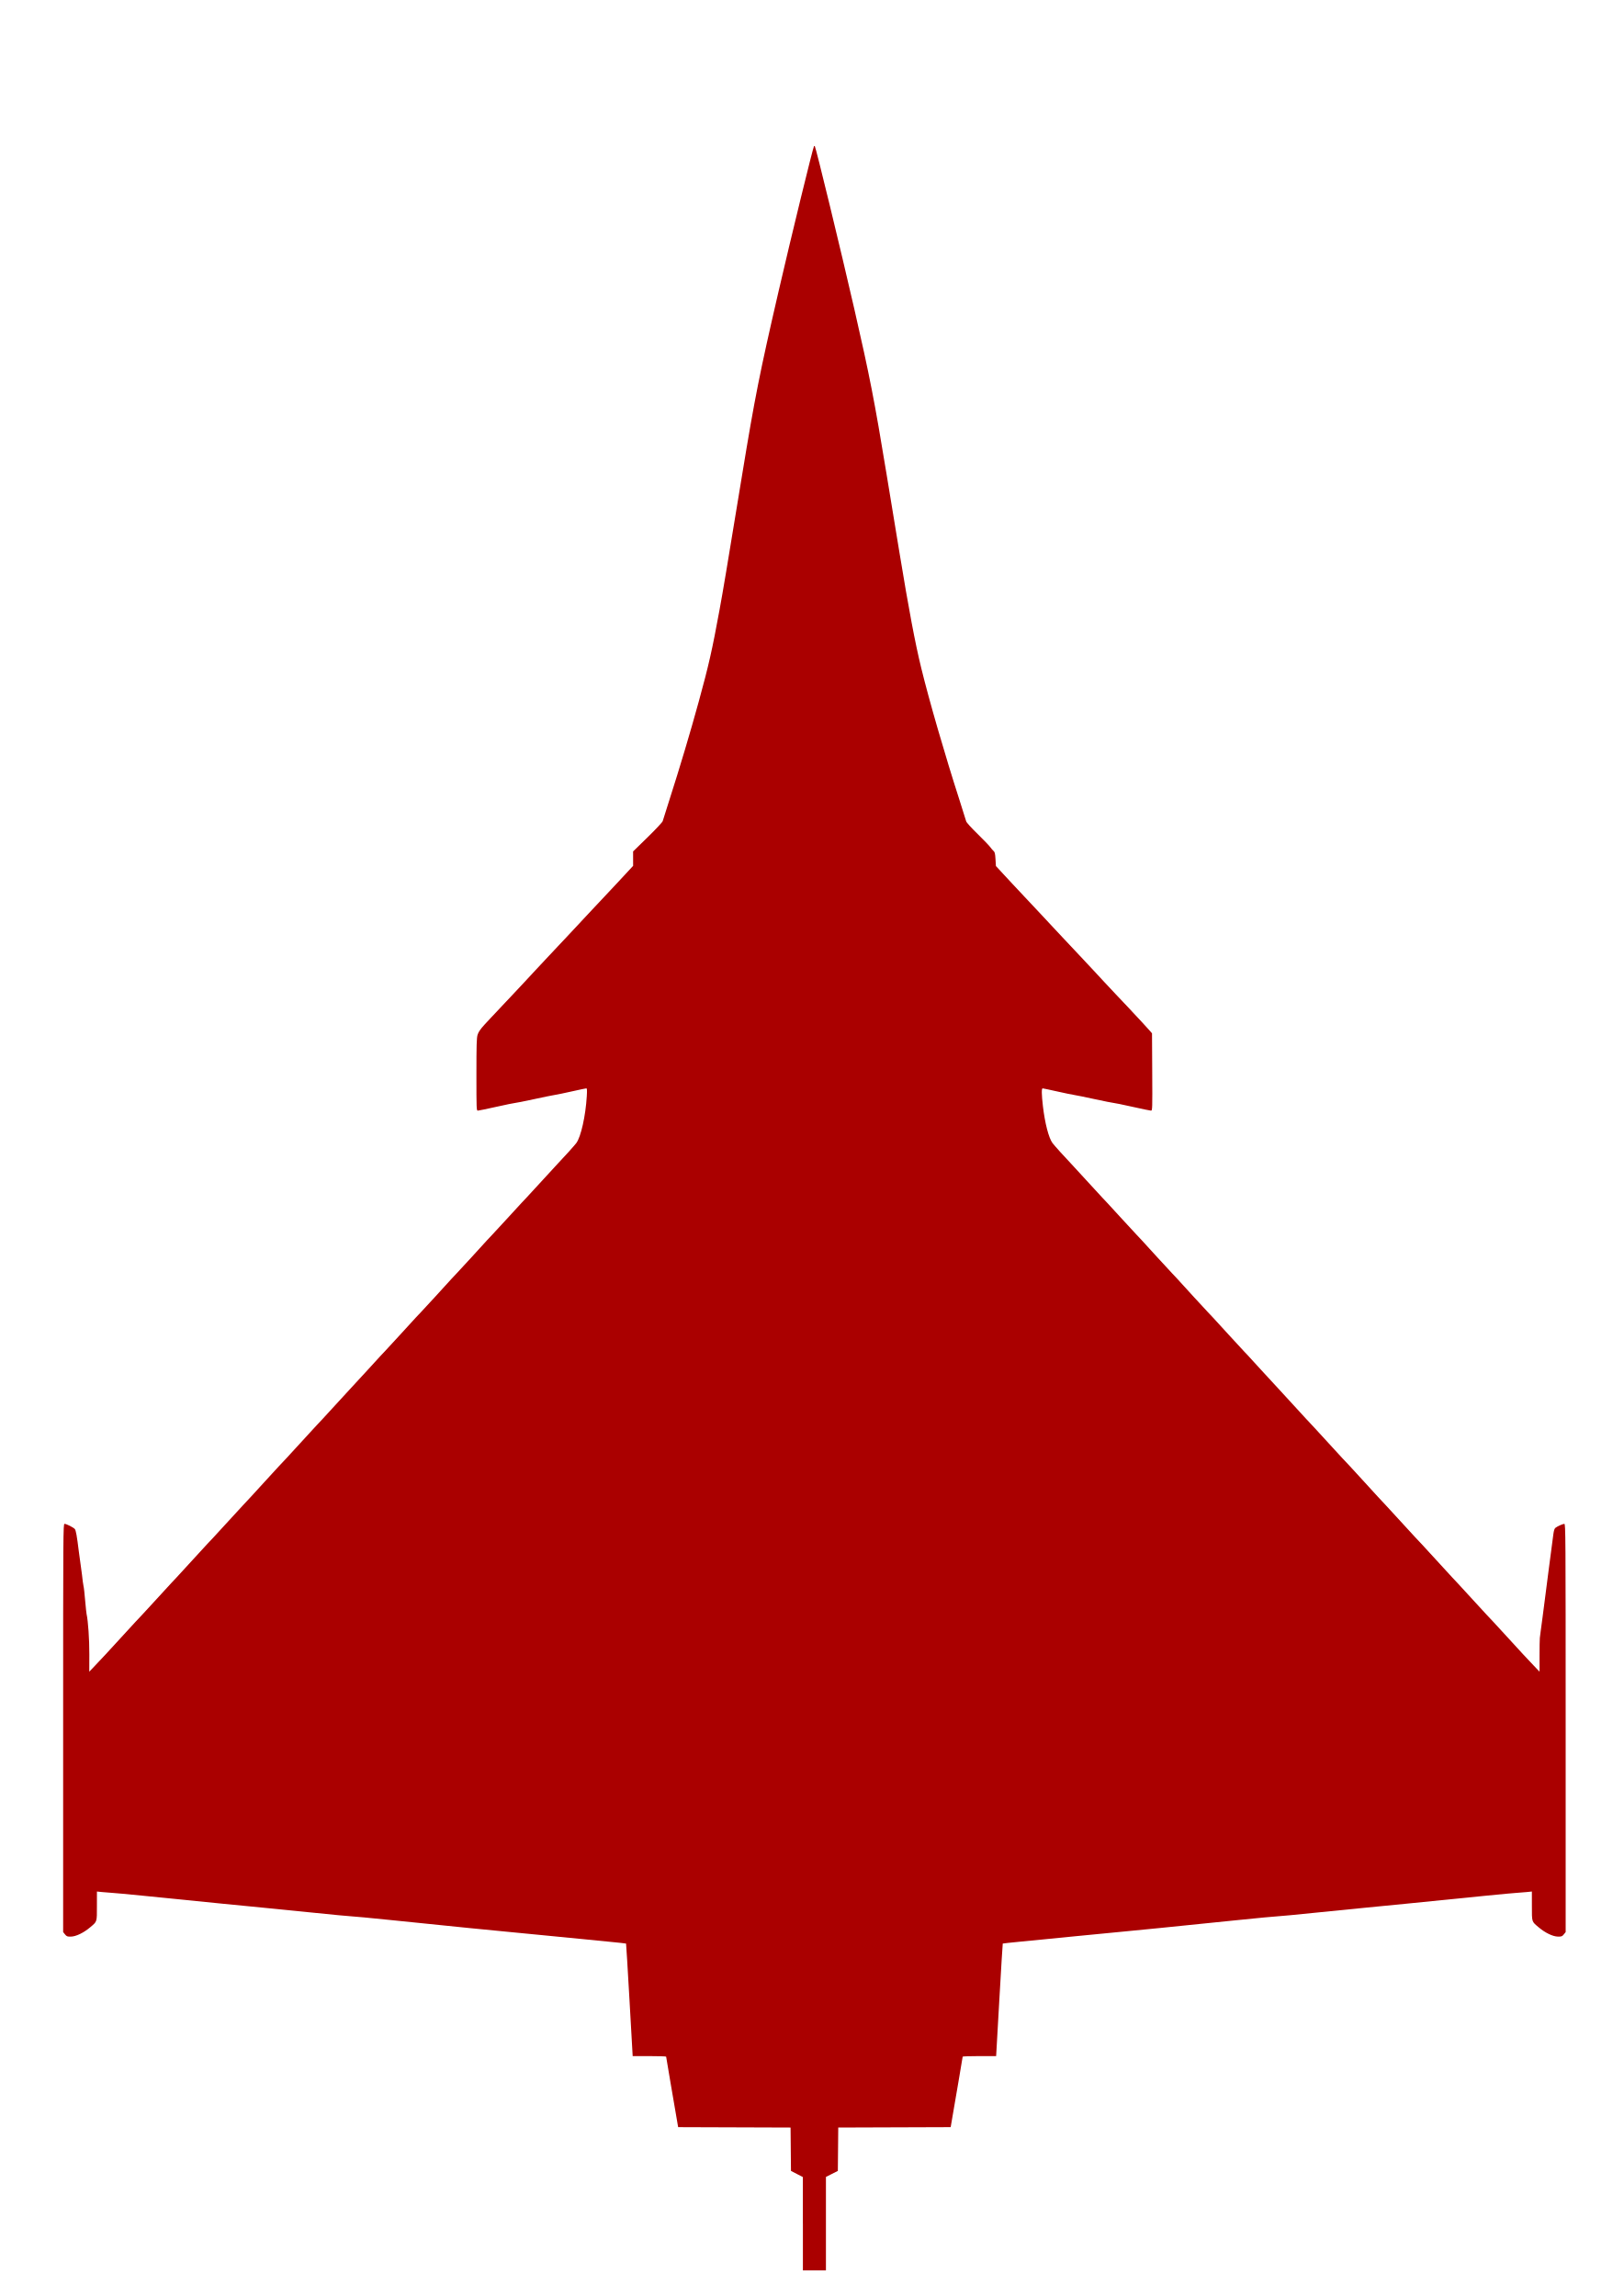
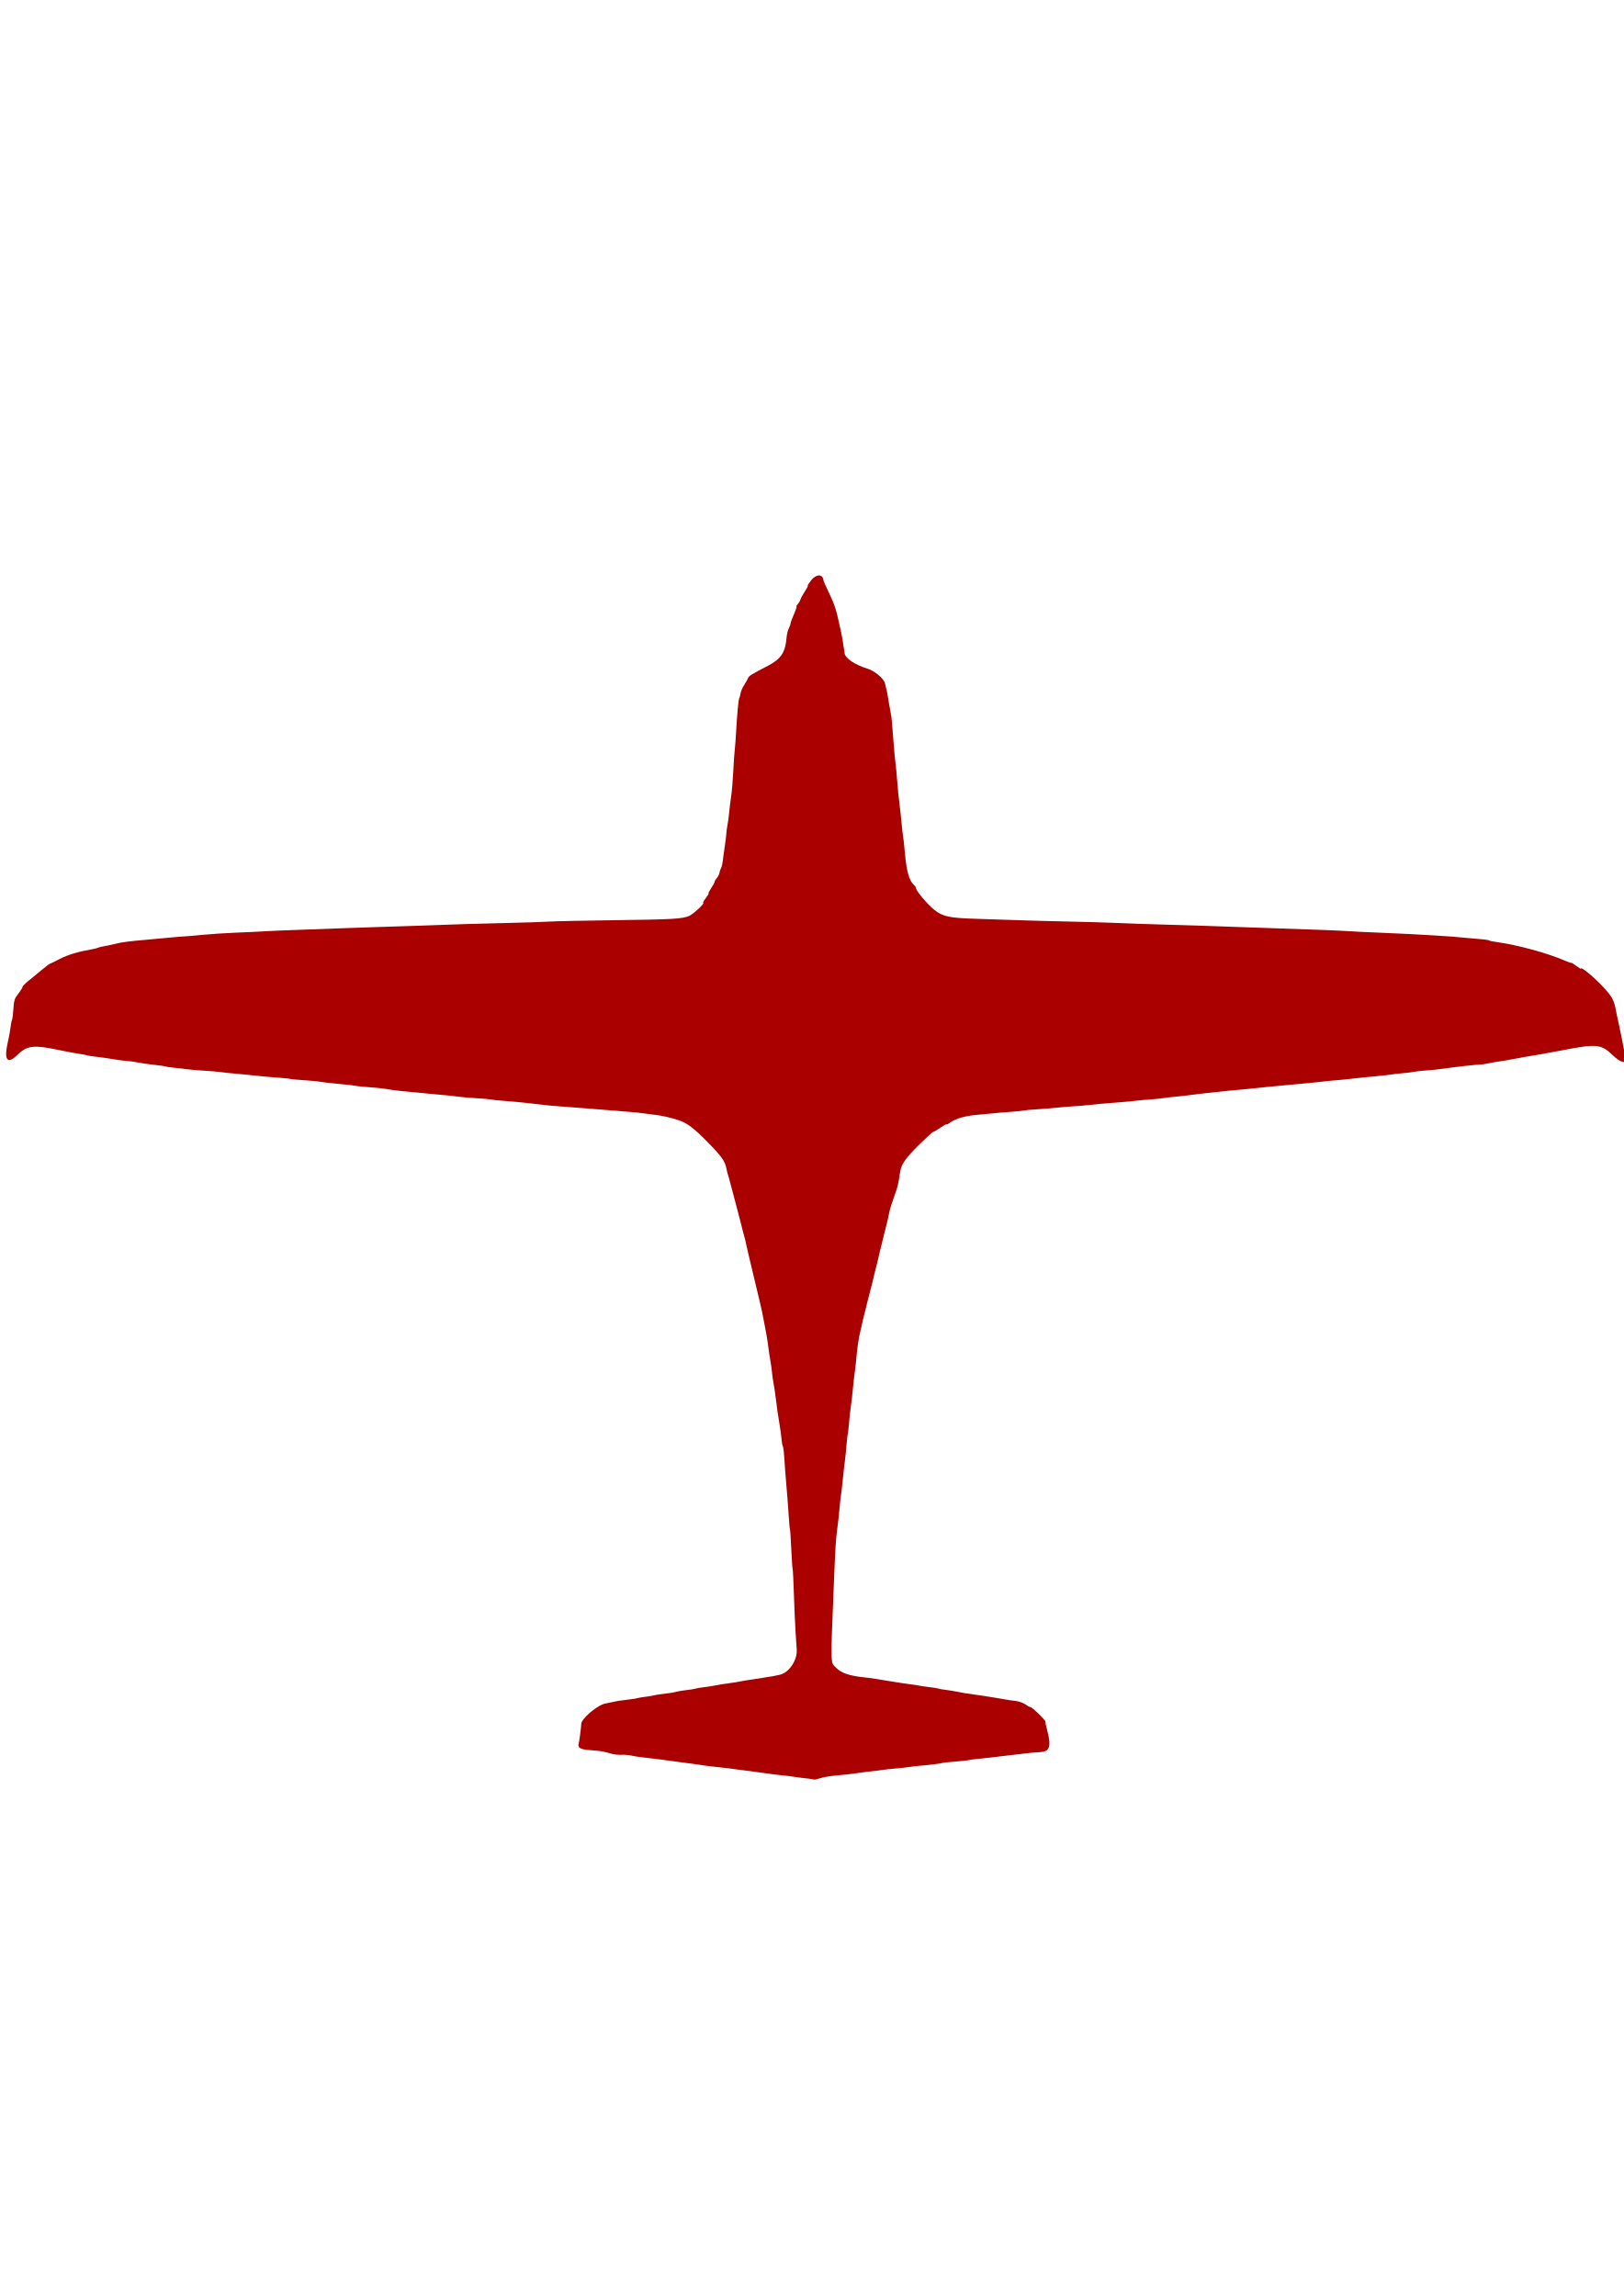
<svg xmlns="http://www.w3.org/2000/svg" width="210mm" height="297mm" viewBox="0 0 744.094 1052.362" id="svg2" version="1.1">
  <defs id="defs4" />
  <g id="layer1" style="display:inline">
-     <path id="path3713" d="m 367.932,1019.235 -0.002,-21.386 -2.726,-1.413 -2.726,-1.414 -0.093,-9.937 -0.093,-9.937 -25.76,-0.089 -25.76,-0.089 -0.784,-4.576 c -0.431,-2.517 -1.668,-9.73 -2.749,-16.029 -1.081,-6.299 -1.965,-11.566 -1.965,-11.705 0,-0.138 -3.451,-0.254 -7.668,-0.254 h -7.669 l -1.462,-25.734 c -0.804,-14.154 -1.511,-25.784 -1.572,-25.845 -0.061,-0.063 -3.596,-0.447 -7.855,-0.857 -4.259,-0.41 -15.586,-1.525 -25.17,-2.476 -9.584,-0.952 -19.96,-1.959 -23.058,-2.238 -5.635,-0.508 -19.531,-1.906 -51.572,-5.188 -9.39,-0.962 -17.628,-1.743 -18.306,-1.736 -0.678,0.007 -8.836,-0.772 -18.129,-1.731 -9.294,-0.959 -19.432,-1.973 -22.53,-2.253 -3.098,-0.28 -11.335,-1.087 -18.305,-1.792 -33.764,-3.417 -47.425,-4.761 -50.164,-4.934 -1.646,-0.104 -3.982,-0.293 -5.192,-0.42 l -2.2,-0.231 -0.007,6.651 c -0.01,7.523 0.159,7.003 -3.16,9.807 -2.933,2.478 -6.456,4.173 -8.745,4.208 -1.684,0.033 -1.97,-0.082 -2.726,-1.028 l -0.846,-1.056 -0.002,-93.552 c -0.002,-89.923 0.023,-93.552 0.633,-93.552 0.851,0 4.067,1.623 4.723,2.384 0.494,0.573 0.969,3.235 1.827,10.252 0.263,2.148 0.515,3.999 0.966,7.077 0.212,1.452 0.427,3.036 0.476,3.52 0.204,2.009 0.577,4.788 0.709,5.28 0.192,0.717 0.437,2.929 0.872,7.892 0.201,2.297 0.441,4.511 0.532,4.919 0.715,3.209 1.286,11.581 1.264,18.52 l -0.026,7.921 2.725,-2.868 c 3.917,-4.124 5.219,-5.528 11.864,-12.797 5.847,-6.396 8.613,-9.387 9.729,-10.518 0.31,-0.314 3.249,-3.51 6.533,-7.103 3.284,-3.593 6.278,-6.86 6.654,-7.259 0.376,-0.399 1.486,-1.578 2.467,-2.62 0.981,-1.042 4.377,-4.745 7.547,-8.23 3.17,-3.485 6.09,-6.668 6.489,-7.072 1.183,-1.2 3.607,-3.82 9.741,-10.529 3.186,-3.485 6.184,-6.749 6.662,-7.253 2.386,-2.517 4.582,-4.9 9.858,-10.701 3.17,-3.485 6.088,-6.669 6.484,-7.076 1.564,-1.605 4.533,-4.81 9.91,-10.702 3.093,-3.388 6.013,-6.573 6.489,-7.077 2.609,-2.76 4.648,-4.967 9.886,-10.701 3.184,-3.485 6.179,-6.747 6.657,-7.249 1.337,-1.404 3.36,-3.599 7.918,-8.592 6.412,-7.023 6.978,-7.637 7.763,-8.422 0.402,-0.402 3.481,-3.741 6.84,-7.42 8.015,-8.776 8.838,-9.669 9.709,-10.534 0.752,-0.747 11.979,-12.984 14.219,-15.498 0.681,-0.765 1.651,-1.794 2.155,-2.288 0.504,-0.494 3.583,-3.828 6.843,-7.41 7.532,-8.277 8.622,-9.463 9.518,-10.358 0.402,-0.402 3.421,-3.671 6.709,-7.264 3.288,-3.593 6.285,-6.86 6.661,-7.259 0.376,-0.399 1.486,-1.578 2.467,-2.62 0.981,-1.042 4.314,-4.666 7.406,-8.054 3.093,-3.388 6.013,-6.566 6.489,-7.062 3.013,-3.136 8.05,-8.727 8.827,-9.799 2.106,-2.903 4.221,-12.377 4.771,-21.368 0.172,-2.81 0.122,-3.663 -0.215,-3.663 -0.241,0 -3.236,0.629 -6.654,1.398 -3.418,0.769 -6.928,1.495 -7.799,1.615 -0.871,0.12 -5.167,0.996 -9.547,1.947 -4.379,0.951 -8.274,1.729 -8.655,1.729 -0.381,0 -4.23,0.792 -8.552,1.76 -4.323,0.968 -8.151,1.76 -8.506,1.76 -0.618,0 -0.646,-0.724 -0.646,-16.481 0,-13.514 0.093,-16.797 0.52,-18.233 0.387,-1.303 1.209,-2.514 3.208,-4.728 1.478,-1.637 2.799,-3.056 2.935,-3.153 0.136,-0.097 2.373,-2.473 4.972,-5.28 2.599,-2.807 4.987,-5.342 5.306,-5.632 0.319,-0.29 2.545,-2.667 4.948,-5.28 2.402,-2.614 4.757,-5.152 5.233,-5.641 0.476,-0.489 2.608,-2.769 4.737,-5.067 2.13,-2.298 4.506,-4.831 5.28,-5.629 0.774,-0.798 2.675,-2.813 4.224,-4.478 9.113,-9.794 10.997,-11.813 11.779,-12.617 0.476,-0.49 2.864,-3.03 5.306,-5.643 2.442,-2.614 4.908,-5.246 5.48,-5.85 0.572,-0.604 2.58,-2.761 4.462,-4.793 l 3.422,-3.696 -0.007,-3.303 -0.003,-3.303 6.672,-6.513 c 3.772,-3.682 6.772,-6.895 6.902,-7.393 0.127,-0.484 1.477,-4.761 2.999,-9.505 4.847,-15.102 9.587,-30.979 13.503,-45.236 4.564,-16.617 6.186,-23.773 9.531,-42.067 1.798,-9.835 2.799,-15.814 10.371,-61.957 5.812,-35.422 8.005,-46.461 16.709,-84.135 5.838,-25.27 15.794,-66.043 16.233,-66.482 0.093,-0.093 0.245,-0.092 0.339,0.001 0.488,0.488 11.936,47.661 18.099,74.577 7.096,30.989 9.23,41.921 14.808,75.862 1.75,10.649 4.381,26.649 5.846,35.555 4.424,26.89 7.215,41.684 10.059,53.332 3.631,14.867 10.797,39.597 17.546,60.549 1.528,4.744 2.881,9.046 3.006,9.562 0.139,0.57 2.185,2.847 5.219,5.809 2.745,2.679 5.381,5.426 5.858,6.103 0.477,0.678 1.164,1.476 1.526,1.774 0.522,0.429 0.698,1.196 0.849,3.696 l 0.191,3.155 3.373,3.654 c 1.855,2.01 3.841,4.149 4.413,4.752 0.572,0.604 3.038,3.236 5.48,5.85 2.442,2.614 4.83,5.153 5.306,5.643 0.782,0.804 2.667,2.823 11.779,12.617 1.549,1.665 3.45,3.68 4.224,4.478 0.774,0.798 3.151,3.331 5.28,5.629 2.13,2.298 4.262,4.578 4.737,5.067 0.476,0.489 2.83,3.027 5.233,5.641 2.402,2.614 4.628,4.99 4.947,5.28 0.319,0.29 2.646,2.746 5.17,5.456 2.525,2.711 5.629,6.037 6.898,7.393 1.269,1.355 2.845,3.085 3.502,3.843 l 1.195,1.379 0.098,17.719 c 0.094,17.085 0.074,17.719 -0.558,17.719 -0.361,0 -4.193,-0.792 -8.516,-1.76 -4.323,-0.968 -8.172,-1.76 -8.552,-1.76 -0.381,0 -4.276,-0.778 -8.655,-1.729 -4.379,-0.951 -8.675,-1.827 -9.547,-1.947 -0.871,-0.12 -4.381,-0.846 -7.799,-1.615 -3.418,-0.769 -6.389,-1.398 -6.601,-1.398 -0.535,0 -0.487,2.828 0.139,8.185 0.913,7.805 2.639,14.467 4.364,16.846 0.777,1.071 5.814,6.663 8.827,9.799 0.476,0.496 3.397,3.674 6.489,7.062 3.093,3.388 6.426,7.013 7.406,8.054 0.981,1.042 2.091,2.221 2.467,2.62 0.376,0.399 3.373,3.666 6.661,7.259 3.288,3.593 6.307,6.862 6.709,7.264 0.895,0.895 1.985,2.081 9.518,10.358 3.26,3.582 6.339,6.917 6.843,7.41 0.504,0.494 1.474,1.523 2.155,2.288 2.24,2.514 13.467,14.751 14.219,15.498 0.871,0.865 1.694,1.758 9.709,10.534 3.36,3.679 6.438,7.017 6.84,7.42 0.785,0.785 1.351,1.399 7.763,8.422 4.559,4.993 6.582,7.188 7.918,8.592 0.478,0.502 3.474,3.764 6.657,7.249 5.237,5.733 7.276,7.94 9.885,10.701 0.476,0.504 3.397,3.689 6.489,7.077 5.378,5.891 8.346,9.097 9.91,10.702 0.396,0.407 3.314,3.591 6.484,7.076 5.276,5.801 7.471,8.184 9.858,10.701 0.478,0.504 3.476,3.768 6.662,7.253 6.133,6.709 8.558,9.329 9.741,10.529 0.399,0.405 3.32,3.587 6.489,7.072 3.17,3.485 6.566,7.189 7.547,8.23 0.981,1.042 2.091,2.221 2.467,2.62 0.376,0.399 3.375,3.666 6.663,7.259 5.772,6.306 8.581,9.34 9.758,10.539 0.308,0.314 3.235,3.501 6.504,7.083 6.629,7.264 7.931,8.668 11.858,12.797 l 2.728,2.868 -0.003,-7.217 c -0.003,-3.969 0.058,-7.692 0.133,-8.273 0.075,-0.581 0.246,-1.927 0.379,-2.992 0.133,-1.065 0.537,-4.075 0.897,-6.689 0.36,-2.614 0.76,-5.703 0.888,-6.865 0.128,-1.162 1.016,-8.053 1.974,-15.313 0.958,-7.261 1.884,-14.304 2.058,-15.653 0.217,-1.682 0.517,-2.606 0.955,-2.943 0.949,-0.728 3.367,-1.806 4.072,-1.814 0.585,-0.007 0.616,4.678 0.614,93.544 v 93.551 l -0.846,1.056 c -0.757,0.946 -1.043,1.053 -2.726,1.028 -2.289,-0.036 -5.812,-1.73 -8.745,-4.208 -3.319,-2.804 -3.152,-2.284 -3.16,-9.807 l -0.007,-6.651 -2.2,0.231 c -1.21,0.127 -3.547,0.316 -5.192,0.42 -2.739,0.173 -16.4,1.517 -50.164,4.934 -6.97,0.705 -15.208,1.512 -18.305,1.792 -3.098,0.28 -13.236,1.294 -22.53,2.253 -9.294,0.959 -17.452,1.738 -18.129,1.731 -0.678,-0.007 -8.915,0.775 -18.305,1.736 -32.041,3.282 -45.937,4.68 -51.572,5.188 -3.098,0.28 -13.474,1.286 -23.058,2.238 -9.584,0.952 -20.91,2.066 -25.17,2.476 -4.259,0.41 -7.794,0.796 -7.855,0.857 -0.061,0.063 -0.769,11.691 -1.572,25.845 l -1.462,25.734 h -7.668 c -4.218,0 -7.668,0.115 -7.668,0.254 0,0.138 -0.884,5.406 -1.965,11.705 -1.081,6.299 -2.317,13.512 -2.749,16.029 l -0.784,4.576 -25.76,0.089 -25.76,0.089 -0.093,9.943 -0.093,9.942 -2.728,1.377 -2.728,1.377 v 21.417 21.416 h -5.28 -5.28 l -0.002,-21.386 z" style="display:inline;fill:#aa0000;stroke-width:0.352" />
+     <path id="path0" d="m 371.764,265.938 c -1.102,1.392 -1.824,2.53 -1.604,2.53 0.22,0 -0.397,1.209 -1.369,2.686 -0.972,1.478 -1.862,3.115 -1.977,3.635 -0.115,0.521 -0.656,1.446 -1.204,2.054 -0.549,0.609 -0.814,1.108 -0.591,1.108 0.224,0 -0.301,1.599 -1.166,3.555 -0.865,1.956 -1.574,3.876 -1.576,4.267 -0.004,0.391 -0.367,1.424 -0.809,2.293 -0.444,0.869 -0.893,2.718 -1.001,4.109 -0.53,6.825 -2.55,9.878 -8.614,13.018 -7.515,3.893 -8.67,4.606 -9.024,5.565 -0.207,0.557 -1.019,2.009 -1.809,3.225 -0.788,1.217 -1.525,2.925 -1.64,3.793 -0.115,0.869 -0.38,1.866 -0.589,2.214 -0.391,0.649 -0.946,6.63 -1.495,16.12 -0.169,2.957 -0.446,6.511 -0.613,7.903 -0.167,1.39 -0.466,5.8 -0.668,9.799 -0.199,3.998 -0.623,8.977 -0.938,11.062 -0.316,2.086 -0.737,5.501 -0.935,7.587 -0.197,2.086 -0.54,4.645 -0.76,5.689 -0.222,1.044 -0.466,2.893 -0.545,4.109 -0.079,1.217 -0.295,3.066 -0.481,4.109 -0.186,1.042 -0.525,3.432 -0.75,5.311 -0.527,4.358 -0.771,5.606 -1.251,6.383 -0.214,0.346 -0.506,1.238 -0.649,1.98 -0.143,0.745 -0.696,1.836 -1.228,2.424 -0.532,0.587 -0.969,1.335 -0.969,1.663 0,0.327 -0.72,1.655 -1.602,2.953 -0.882,1.298 -1.418,2.36 -1.19,2.36 0.228,0 -0.344,0.995 -1.273,2.212 -0.927,1.217 -1.473,2.214 -1.211,2.214 0.995,0 -4.608,5.189 -6.438,5.962 -3.171,1.343 -7.724,1.602 -33.801,1.932 -13.735,0.175 -27.391,0.465 -30.346,0.645 -2.955,0.181 -11.632,0.466 -19.281,0.636 -13.445,0.295 -24.867,0.651 -41.408,1.285 -4.346,0.167 -12.738,0.436 -18.649,0.598 -5.911,0.162 -13.733,0.431 -17.386,0.598 -3.651,0.167 -11.615,0.463 -17.7,0.654 -6.086,0.194 -13.197,0.493 -15.806,0.666 -2.607,0.171 -8.582,0.459 -13.274,0.636 -4.694,0.177 -11.664,0.632 -15.49,1.012 -3.824,0.378 -7.38,0.685 -7.901,0.683 -0.523,-0.004 -3.652,0.25 -6.955,0.566 -3.303,0.316 -7.429,0.698 -9.167,0.85 -10.064,0.884 -12.368,1.177 -15.804,2.007 -2.086,0.504 -4.583,1.036 -5.546,1.181 -0.965,0.145 -1.984,0.406 -2.266,0.579 -0.282,0.175 -1.484,0.487 -2.673,0.694 -6.443,1.123 -11.309,2.577 -14.912,4.454 -2.221,1.159 -4.243,2.137 -4.493,2.176 -0.25,0.04 -2.056,1.407 -4.013,3.039 -1.958,1.632 -4.724,3.914 -6.148,5.07 -1.424,1.155 -2.526,2.293 -2.449,2.528 0.077,0.235 -0.702,1.529 -1.728,2.874 -2.078,2.72 -2.163,2.992 -2.533,8.144 -0.143,1.999 -0.402,3.865 -0.576,4.145 -0.175,0.282 -0.474,1.824 -0.666,3.43 -0.194,1.606 -0.739,4.585 -1.215,6.622 -1.862,7.982 -0.361,10.472 3.863,6.417 5.146,-4.937 7.431,-5.208 20.701,-2.447 3.476,0.724 7.429,1.458 8.783,1.629 1.354,0.173 2.637,0.421 2.853,0.555 0.214,0.134 1.952,0.412 3.859,0.619 1.909,0.207 4.038,0.48 4.734,0.606 3.225,0.587 7.76,1.232 9.483,1.347 1.619,0.107 4.805,0.579 8.535,1.266 0.521,0.096 2.797,0.376 5.057,0.623 2.259,0.246 4.281,0.553 4.493,0.681 0.211,0.128 2.059,0.395 4.109,0.592 2.048,0.197 4.437,0.48 5.306,0.626 0.869,0.147 4.425,0.453 7.901,0.679 3.477,0.226 6.75,0.491 7.271,0.589 1.012,0.19 6.127,0.711 12.328,1.254 2.086,0.182 4.788,0.461 6.005,0.621 1.217,0.16 4.771,0.468 7.899,0.686 3.126,0.218 5.842,0.493 6.035,0.611 0.192,0.118 2.921,0.386 6.063,0.591 3.143,0.207 6.259,0.476 6.925,0.6 1.851,0.346 7.079,0.948 11.64,1.343 2.261,0.194 4.536,0.468 5.057,0.609 0.521,0.141 3.212,0.425 5.979,0.628 4.856,0.359 7.762,0.694 11.091,1.285 0.869,0.154 3.288,0.433 5.373,0.619 2.086,0.186 5.499,0.515 7.585,0.732 2.088,0.214 4.647,0.465 5.691,0.551 5.304,0.448 10.918,1.025 12.326,1.27 0.869,0.15 4.284,0.433 7.587,0.626 3.303,0.194 6.432,0.472 6.953,0.619 0.523,0.147 3.225,0.429 6.007,0.624 2.782,0.197 5.911,0.463 6.953,0.591 1.044,0.126 3.746,0.425 6.005,0.662 2.261,0.237 4.82,0.534 5.691,0.658 0.869,0.126 4.139,0.412 7.269,0.638 3.13,0.226 6.97,0.519 8.535,0.651 1.565,0.132 4.835,0.389 7.271,0.572 2.434,0.182 6.274,0.491 8.533,0.686 2.261,0.196 5.674,0.472 7.587,0.617 1.913,0.145 4.472,0.416 5.689,0.602 1.217,0.188 3.765,0.513 5.661,0.722 2.84,0.314 6.931,1.241 10.461,2.373 4.03,1.29 7.1,3.581 13.398,9.994 6.727,6.853 8.17,8.905 8.804,12.531 0.152,0.869 0.438,2.007 0.638,2.528 0.199,0.521 0.907,3.083 1.572,5.689 0.666,2.609 1.343,5.168 1.505,5.691 0.162,0.521 0.875,3.224 1.582,6.005 0.709,2.782 1.426,5.556 1.593,6.163 0.167,0.609 0.434,1.698 0.594,2.421 0.158,0.724 0.487,1.933 0.73,2.688 0.244,0.754 0.532,1.941 0.641,2.637 0.111,0.696 1.779,7.807 3.709,15.804 1.932,7.997 3.605,15.11 3.722,15.804 0.117,0.696 0.671,3.541 1.23,6.323 0.56,2.782 1.16,6.195 1.332,7.585 0.495,3.983 1.004,7.45 1.352,9.167 0.175,0.871 0.444,2.861 0.598,4.425 0.152,1.565 0.421,3.556 0.596,4.425 0.378,1.873 0.733,4.23 1.286,8.535 0.224,1.738 0.536,4.156 0.692,5.373 0.158,1.217 0.587,3.919 0.955,6.007 0.367,2.086 0.754,4.976 0.861,6.423 0.105,1.446 0.382,2.936 0.613,3.308 0.231,0.374 0.549,3.03 0.709,5.904 0.16,2.876 0.562,8.213 0.893,11.864 0.333,3.652 0.79,9.626 1.017,13.276 0.228,3.651 0.512,6.804 0.63,7.01 0.118,0.205 0.397,4.329 0.619,9.167 0.222,4.837 0.502,8.956 0.624,9.154 0.12,0.196 0.376,5.317 0.568,11.378 0.192,6.062 0.534,13.867 0.764,17.344 0.229,3.476 0.47,7.175 0.538,8.217 0.31,4.807 -3.622,10.56 -7.813,11.424 -1.266,0.261 -2.586,0.54 -2.934,0.617 -0.846,0.19 -10.389,1.679 -12.119,1.894 -0.756,0.092 -2.178,0.344 -3.162,0.559 -0.984,0.214 -2.783,0.513 -4,0.666 -2.501,0.312 -6.645,0.98 -8.535,1.377 -0.696,0.147 -2.545,0.416 -4.109,0.6 -1.565,0.184 -3.271,0.48 -3.793,0.656 -0.521,0.177 -2.229,0.455 -3.793,0.619 -1.563,0.164 -3.555,0.472 -4.423,0.685 -2.528,0.615 -2.752,0.653 -6.663,1.11 -2.048,0.239 -3.876,0.528 -4.062,0.643 -0.186,0.115 -1.903,0.404 -3.816,0.647 -1.911,0.243 -3.632,0.534 -3.822,0.651 -0.188,0.117 -1.896,0.386 -3.792,0.598 -3.686,0.412 -5.667,0.732 -8.191,1.318 -0.869,0.201 -2.007,0.431 -2.528,0.51 -3.506,0.523 -11.126,6.897 -11.192,9.36 -0.043,1.631 -0.818,7.566 -1.174,8.98 -0.521,2.078 0.717,2.748 5.727,3.099 4.416,0.308 5.71,0.532 9.417,1.631 1.08,0.318 3.101,0.527 4.491,0.459 1.392,-0.066 3.382,0.092 4.425,0.352 1.044,0.258 3.461,0.638 5.373,0.843 1.913,0.205 4.188,0.47 5.057,0.591 0.869,0.12 3.288,0.429 5.373,0.685 2.088,0.256 4.23,0.547 4.764,0.647 0.534,0.1 2.526,0.371 4.425,0.606 3.666,0.449 5.4,0.692 8.602,1.202 1.093,0.175 3.925,0.504 6.295,0.733 2.37,0.229 4.747,0.498 5.283,0.596 0.91,0.169 4.292,0.615 9.511,1.253 1.217,0.15 4.346,0.585 6.953,0.967 2.609,0.382 6.163,0.82 7.903,0.974 1.738,0.154 3.872,0.421 4.741,0.592 0.869,0.173 3.284,0.485 5.366,0.696 2.08,0.211 3.95,0.485 4.151,0.609 0.201,0.126 1.486,-0.154 2.853,-0.621 1.367,-0.466 4.762,-1.034 7.544,-1.26 2.782,-0.228 6.765,-0.673 8.851,-0.991 2.086,-0.318 5.358,-0.737 7.271,-0.933 1.911,-0.196 4.187,-0.483 5.057,-0.639 0.869,-0.156 3.572,-0.446 6.005,-0.643 2.434,-0.196 5.136,-0.491 6.005,-0.656 0.869,-0.164 3.145,-0.431 5.057,-0.592 4.574,-0.384 9.72,-1.029 10.115,-1.268 0.175,-0.105 2.735,-0.378 5.691,-0.607 2.955,-0.228 5.8,-0.53 6.321,-0.67 0.916,-0.246 1.892,-0.363 10.747,-1.279 2.261,-0.235 4.536,-0.508 5.057,-0.607 0.523,-0.1 2.799,-0.372 5.057,-0.606 2.261,-0.233 5.247,-0.574 6.639,-0.758 1.39,-0.184 3.694,-0.38 5.117,-0.434 4.775,-0.182 5.482,-2.548 3.244,-10.846 -0.376,-1.39 -0.628,-2.755 -0.56,-3.034 0.156,-0.647 -6.103,-6.765 -6.921,-6.765 -0.339,0 -1.386,-0.562 -2.328,-1.249 -0.942,-0.686 -2.994,-1.397 -4.559,-1.58 -1.563,-0.182 -3.555,-0.468 -4.423,-0.638 -0.871,-0.167 -2.577,-0.461 -3.793,-0.651 -1.217,-0.19 -3.778,-0.606 -5.689,-0.922 -1.913,-0.318 -4.901,-0.752 -6.639,-0.967 -1.738,-0.213 -4.299,-0.639 -5.689,-0.948 -1.392,-0.307 -3.916,-0.722 -5.61,-0.923 -1.695,-0.201 -3.259,-0.474 -3.477,-0.609 -0.218,-0.134 -1.905,-0.412 -3.748,-0.617 -1.845,-0.205 -3.98,-0.513 -4.741,-0.683 -0.764,-0.171 -2.669,-0.465 -4.234,-0.654 -1.565,-0.19 -3.414,-0.45 -4.109,-0.579 -0.694,-0.13 -3.367,-0.553 -5.936,-0.94 -2.571,-0.387 -5.274,-0.831 -6.007,-0.986 -0.732,-0.154 -2.896,-0.44 -4.809,-0.638 -7.023,-0.722 -10.784,-1.963 -13.161,-4.341 -2.767,-2.767 -2.686,0.152 -1.095,-39.289 0.647,-16.041 0.891,-19.94 1.544,-24.655 0.337,-2.436 0.781,-6.417 0.987,-8.851 0.209,-2.434 0.498,-5.136 0.645,-6.007 0.149,-0.869 0.442,-3.286 0.654,-5.373 0.566,-5.576 0.903,-8.58 1.243,-11.062 0.167,-1.217 0.48,-4.346 0.694,-6.955 0.216,-2.607 0.476,-4.882 0.579,-5.057 0.102,-0.173 0.372,-2.507 0.6,-5.185 0.229,-2.678 0.513,-5.381 0.634,-6.005 0.25,-1.303 1.063,-8.435 1.281,-11.251 0.081,-1.044 0.348,-3.319 0.594,-5.057 0.244,-1.74 0.56,-4.442 0.7,-6.007 0.551,-6.203 1.093,-9.964 1.956,-13.592 0.497,-2.086 1.051,-4.504 1.232,-5.373 0.181,-0.869 0.472,-2.056 0.647,-2.637 0.175,-0.579 0.448,-1.646 0.607,-2.37 0.16,-0.724 0.419,-1.813 0.577,-2.421 1.877,-7.23 2.953,-11.497 3.225,-12.802 0.181,-0.869 0.472,-2.056 0.647,-2.637 0.175,-0.581 0.448,-1.648 0.607,-2.37 0.16,-0.724 0.455,-1.956 0.656,-2.738 0.201,-0.782 0.48,-1.992 0.621,-2.686 0.139,-0.696 0.978,-4.109 1.862,-7.587 1.954,-7.687 2.099,-8.298 2.603,-10.963 0.22,-1.16 1.083,-4.006 1.92,-6.321 2.014,-5.578 2.114,-5.975 3,-11.954 0.54,-3.641 2.398,-6.359 8.428,-12.328 3.425,-3.389 6.449,-6.163 6.718,-6.163 0.269,0 1.751,-0.867 3.291,-1.928 1.54,-1.059 2.8,-1.751 2.8,-1.537 0,0.214 0.782,-0.166 1.738,-0.843 2.695,-1.911 6.931,-3.094 12.802,-3.577 2.955,-0.243 6.227,-0.549 7.269,-0.681 1.044,-0.132 4.316,-0.404 7.271,-0.607 2.955,-0.203 5.8,-0.489 6.321,-0.636 0.523,-0.147 3.509,-0.421 6.639,-0.607 3.13,-0.188 6.684,-0.472 7.901,-0.634 1.217,-0.16 4.632,-0.449 7.587,-0.643 2.955,-0.194 6.37,-0.48 7.587,-0.634 2.597,-0.333 7.201,-0.737 14.224,-1.253 2.782,-0.205 5.911,-0.502 6.953,-0.662 1.044,-0.162 4.03,-0.436 6.639,-0.615 2.607,-0.177 5.452,-0.453 6.321,-0.615 0.869,-0.16 3.429,-0.459 5.689,-0.666 2.261,-0.205 5.958,-0.63 8.219,-0.944 2.261,-0.314 5.815,-0.726 7.903,-0.918 2.086,-0.192 4.929,-0.495 6.321,-0.671 1.39,-0.177 4.235,-0.451 6.321,-0.611 2.086,-0.162 4.931,-0.433 6.323,-0.604 1.39,-0.171 4.092,-0.457 6.005,-0.636 6.445,-0.604 10.684,-1.008 13.41,-1.277 1.491,-0.147 4.559,-0.429 6.82,-0.623 2.261,-0.196 5.104,-0.495 6.321,-0.662 1.219,-0.169 4.062,-0.451 6.323,-0.628 2.261,-0.177 5.104,-0.457 6.321,-0.624 1.217,-0.166 3.635,-0.434 5.373,-0.594 8.157,-0.75 12.114,-1.168 13.276,-1.403 0.696,-0.141 2.972,-0.393 5.057,-0.56 2.086,-0.167 4.504,-0.466 5.373,-0.666 0.869,-0.197 3.429,-0.478 5.689,-0.623 2.261,-0.145 5.96,-0.54 8.219,-0.878 4.696,-0.702 15.023,-1.853 16.438,-1.83 0.521,0.008 1.518,-0.118 2.212,-0.278 1.565,-0.361 6.5,-1.207 8.266,-1.416 0.722,-0.085 2.855,-0.463 4.741,-0.841 1.886,-0.378 4.425,-0.841 5.642,-1.029 1.217,-0.186 2.925,-0.47 3.793,-0.634 0.869,-0.162 2.577,-0.451 3.793,-0.643 1.217,-0.192 5.2,-0.929 8.851,-1.64 15.939,-3.099 18.117,-2.902 23.282,2.103 3.56,3.453 6.494,4.299 6.101,1.762 -0.134,-0.863 -0.927,-4.905 -1.924,-9.799 -1.222,-5.996 -1.456,-7.098 -1.804,-8.535 -0.209,-0.869 -0.534,-2.434 -0.718,-3.477 -0.895,-5.037 -1.717,-6.584 -5.877,-11.091 -4.004,-4.339 -10.209,-9.486 -10.209,-8.471 0,0.237 -0.997,-0.329 -2.214,-1.256 -1.217,-0.929 -2.212,-1.548 -2.212,-1.375 0,0.173 -1.493,-0.342 -3.32,-1.145 -7.399,-3.25 -21.743,-7.156 -30.504,-8.307 -1.738,-0.228 -3.423,-0.574 -3.743,-0.767 -0.32,-0.194 -1.458,-0.418 -2.528,-0.497 -1.072,-0.077 -4.081,-0.344 -6.688,-0.591 -7.792,-0.739 -9.526,-0.873 -15.806,-1.232 -3.303,-0.188 -8.424,-0.481 -11.378,-0.651 -2.955,-0.171 -9.498,-0.468 -14.54,-0.658 -5.042,-0.192 -11.015,-0.48 -13.276,-0.641 -4.023,-0.288 -14.235,-0.698 -30.66,-1.228 -4.521,-0.147 -13.34,-0.453 -19.599,-0.683 -15.956,-0.583 -23.626,-0.831 -36.349,-1.177 -6.086,-0.166 -14.762,-0.468 -19.281,-0.673 -4.521,-0.207 -14.621,-0.504 -22.443,-0.664 -7.824,-0.16 -18.491,-0.448 -23.707,-0.638 -5.215,-0.19 -13.75,-0.472 -18.965,-0.626 -12.298,-0.365 -15.243,-0.997 -19.155,-4.111 -3.116,-2.483 -8.345,-8.697 -8.345,-9.921 0,-0.359 -0.402,-0.987 -0.893,-1.395 -2.131,-1.768 -3.455,-6.24 -4.151,-14.015 -0.387,-4.313 -0.814,-8.268 -0.95,-8.789 -0.137,-0.521 -0.416,-2.94 -0.619,-5.373 -0.205,-2.434 -0.651,-6.56 -0.993,-9.167 -0.342,-2.609 -0.749,-6.59 -0.905,-8.851 -0.256,-3.741 -0.73,-8.593 -1.332,-13.592 -0.124,-1.042 -0.397,-4.314 -0.604,-7.269 -0.487,-6.987 -0.796,-10.139 -1.138,-11.696 -0.154,-0.696 -0.489,-2.545 -0.747,-4.109 -0.903,-5.497 -0.999,-6.015 -1.313,-7.06 -0.175,-0.581 -0.438,-1.719 -0.585,-2.53 -0.372,-2.058 -4.689,-5.742 -7.856,-6.705 -5.988,-1.819 -10.592,-4.954 -10.668,-7.263 -0.008,-0.265 -0.226,-1.687 -0.485,-3.16 -0.258,-1.473 -0.519,-3.105 -0.577,-3.626 -0.06,-0.523 -0.305,-1.802 -0.544,-2.846 -0.239,-1.042 -0.572,-2.537 -0.739,-3.32 -1.491,-6.946 -2.298,-9.398 -4.775,-14.532 -1.382,-2.864 -2.528,-5.424 -2.545,-5.689 -0.192,-3.066 -3.261,-3.156 -5.629,-0.166" style="display:inline;fill:#aa0000;stroke-width:0.662" />
  </g>
</svg>
